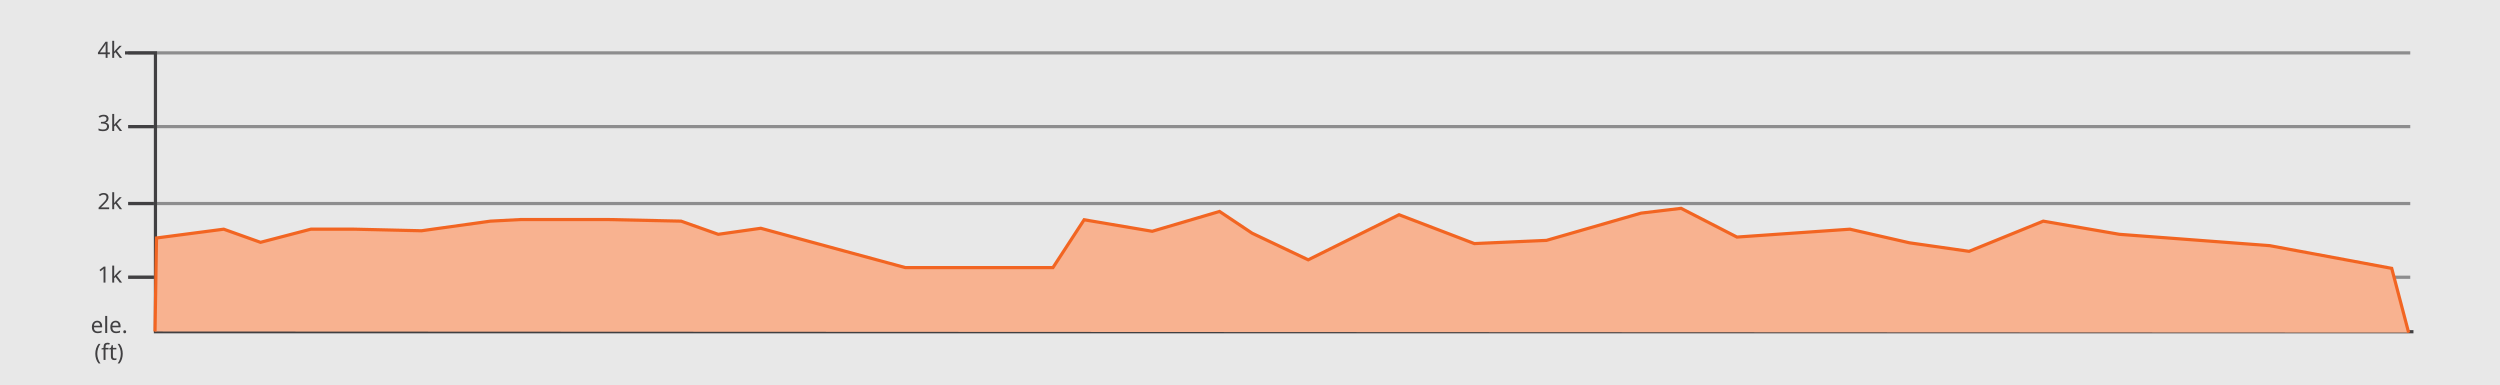
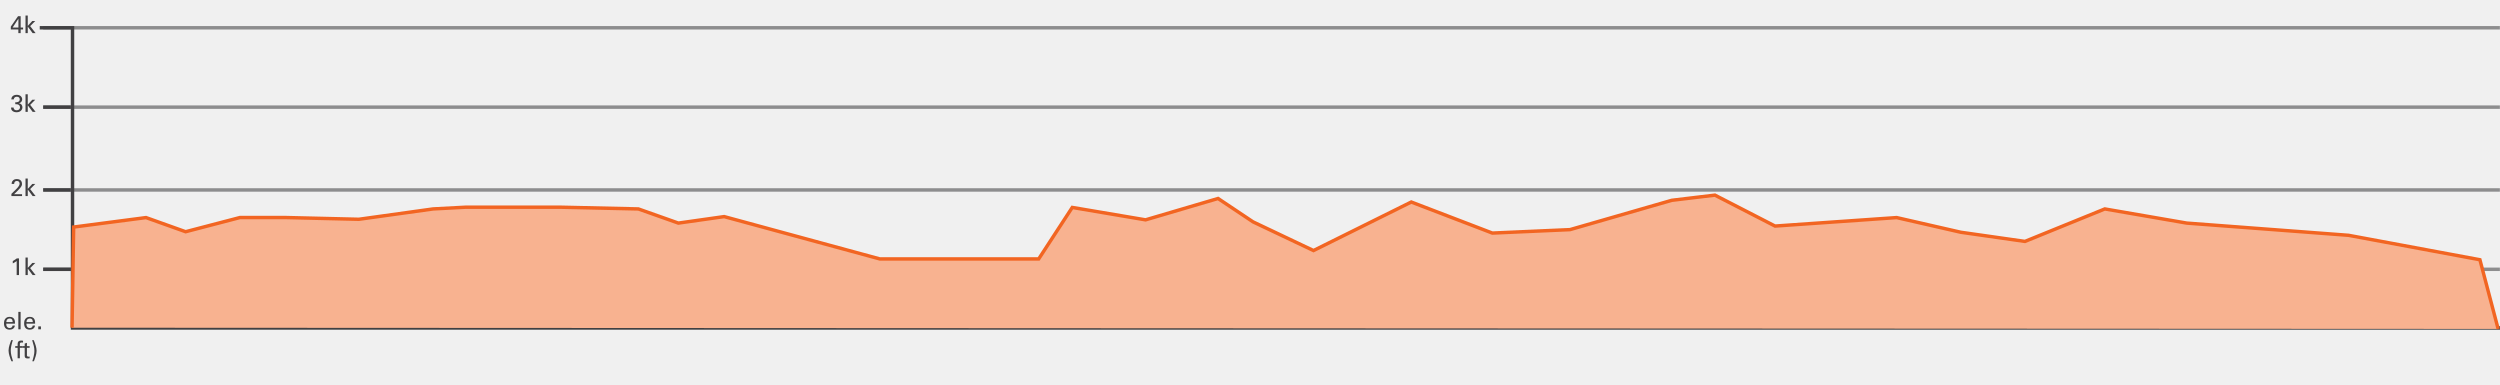
- <svg xmlns="http://www.w3.org/2000/svg" version="1.1" x="0px" y="0px" width="780px" height="120px" viewBox="0 0 780 120" enable-background="new 0 0 780 120" xml:space="preserve">
-   <g id="Layer_1">
-     <rect x="193" y="-200" fill="#F26522" width="100" height="101" />
-     <rect x="193" y="-316" fill="#CBCCCE" width="100" height="101" />
-     <rect x="71" y="-316" fill="#414042" width="100" height="101" />
-     <rect x="71" y="-202" fill="#496B73" width="100" height="101" />
-     <rect x="-46" y="-202" fill="#769096" width="100" height="101" />
-     <rect x="-7.5" y="-7.5" fill="#E8E8E8" stroke="#FFFFFF" stroke-miterlimit="10" width="794" height="136" />
-     <rect x="74.994" y="143.185" fill="none" width="37.051" height="37.052" />
-     <text transform="matrix(1 0 0 1 74.9937 151.8369)" font-family="'UniversLTStd'" font-size="12">3k</text>
-     <g>
-       <polyline fill="none" stroke="#414042" stroke-miterlimit="10" points="504,335.5 -200.5,335.5 -200.5,248.5 -210,248.5   " />
-       <line fill="none" stroke="#414042" stroke-miterlimit="10" x1="-201" y1="273.5" x2="-209" y2="273.5" />
-       <line fill="none" stroke="#414042" stroke-miterlimit="10" x1="-201" y1="299.5" x2="-209" y2="299.5" />
-       <line fill="none" stroke="#414042" stroke-miterlimit="10" x1="-201" y1="324.5" x2="-209" y2="324.5" />
-       <line fill="none" stroke="#414042" stroke-miterlimit="10" x1="503.5" y1="343" x2="503.5" y2="335" />
-       <line fill="none" stroke="#414042" stroke-miterlimit="10" x1="272.5" y1="343" x2="272.5" y2="335" />
-       <line fill="none" stroke="#414042" stroke-miterlimit="10" x1="387.5" y1="343" x2="387.5" y2="335" />
-       <line fill="none" stroke="#414042" stroke-miterlimit="10" x1="156.5" y1="343" x2="156.5" y2="335" />
-       <line fill="none" stroke="#414042" stroke-miterlimit="10" x1="41.5" y1="343" x2="41.5" y2="335" />
-       <line fill="none" stroke="#414042" stroke-miterlimit="10" x1="-74.5" y1="343" x2="-74.5" y2="335" />
-       <line fill="none" stroke="#414042" stroke-miterlimit="10" x1="-189.5" y1="343" x2="-189.5" y2="335" />
-       <rect x="-219.845" y="244.915" fill="none" width="13.261" height="10.53" />
-       <text transform="matrix(1 0 0 1 -219.8447 249.9619)" font-family="'UniversLTStd'" font-size="7">4k</text>
-       <rect x="-191.564" y="344.443" fill="none" width="4.128" height="10.53" />
-       <text transform="matrix(1 0 0 1 -191.564 349.4902)" font-family="'UniversLTStd'" font-size="7">5</text>
-       <rect x="-78.333" y="344.443" fill="none" width="7.667" height="10.53" />
-       <rect x="37.667" y="344.443" fill="none" width="7.895" height="10.53" />
-       <text transform="matrix(1 0 0 1 37.6665 349.4902)" font-family="'UniversLTStd'" font-size="7">15</text>
-       <rect x="152.267" y="344.443" fill="none" width="8.467" height="10.53" />
-       <text transform="matrix(1 0 0 1 152.2666 349.4902)" font-family="'UniversLTStd'" font-size="7">20</text>
-       <rect x="268.496" y="344.443" fill="none" width="8.009" height="10.53" />
-       <text transform="matrix(1 0 0 1 268.4956 349.4902)" font-family="'UniversLTStd'" font-size="7">25</text>
-       <rect x="383.267" y="344.443" fill="none" width="8.467" height="10.53" />
-       <text transform="matrix(1 0 0 1 383.2666 349.4902)" font-family="'UniversLTStd'" font-size="7">30</text>
-       <rect x="499.381" y="344.443" fill="none" width="8.238" height="10.53" />
-       <text transform="matrix(1 0 0 1 499.3813 349.4902)" font-family="'UniversLTStd'" font-size="7">35</text>
+ <svg xmlns="http://www.w3.org/2000/svg" version="1.1" id="Layer_1" x="0px" y="0px" width="780px" height="120px" viewBox="0 0 780 120" enable-background="new 0 0 780 120" xml:space="preserve">
+   <g>
+     <polyline fill="none" stroke="#8D8D8E" stroke-width="1.077" stroke-miterlimit="10" points="13.475,84.024 21.567,84.024    779.961,84.024  " />
+     <polyline fill="none" stroke="#8D8D8E" stroke-width="1.077" stroke-miterlimit="10" points="13.475,59.265 21.567,59.265    779.961,59.265  " />
+     <polyline fill="none" stroke="#8D8D8E" stroke-width="1.077" stroke-miterlimit="10" points="13.475,33.428 21.567,33.428    779.961,33.428  " />
+     <polyline fill="none" stroke="#8D8D8E" stroke-width="1.077" stroke-miterlimit="10" points="13.475,8.668 21.567,8.668    779.961,8.668  " />
+     <polyline fill="none" stroke="#414042" stroke-width="1.077" stroke-miterlimit="10" points="781.038,102.326 22.625,102.326    22.625,8.668 12.399,8.668  " />
+     <line fill="none" stroke="#414042" stroke-width="1.077" stroke-miterlimit="10" x1="22.087" y1="33.428" x2="13.475" y2="33.428" />
+     <line fill="none" stroke="#414042" stroke-width="1.077" stroke-miterlimit="10" x1="22.087" y1="59.265" x2="13.475" y2="59.265" />
+     <line fill="none" stroke="#414042" stroke-width="1.077" stroke-miterlimit="10" x1="22.087" y1="84.024" x2="13.475" y2="84.024" />
+     <rect y="97.308" fill="none" width="14.276" height="21.537" />
+     <g enable-background="new    ">
+       <path fill="#414042" d="M1.946,100.978c-0.015,0.784,0.31,1.364,1.086,1.364c0.46,0,0.829-0.24,0.89-0.783H4.63    c-0.022,0.188-0.052,0.497-0.324,0.792c-0.166,0.188-0.542,0.505-1.304,0.505c-1.191,0-1.756-0.739-1.756-1.938    c0-0.746,0.151-1.364,0.746-1.778c0.362-0.257,0.814-0.28,1.033-0.28c1.696,0,1.659,1.501,1.644,2.119H1.946z M3.944,100.479    c0.008-0.361-0.06-1.115-0.935-1.115c-0.46,0-1.018,0.278-1.033,1.115H3.944z" />
+       <path fill="#414042" d="M5.722,97.306H6.43v5.437H5.722V97.306z" />
+       <path fill="#414042" d="M8.231,100.978c-0.015,0.784,0.309,1.364,1.085,1.364c0.46,0,0.83-0.24,0.89-0.783h0.708    c-0.022,0.188-0.052,0.497-0.324,0.792c-0.166,0.188-0.542,0.505-1.304,0.505c-1.191,0-1.756-0.739-1.756-1.938    c0-0.746,0.151-1.364,0.746-1.778c0.362-0.257,0.814-0.28,1.033-0.28c1.696,0,1.659,1.501,1.644,2.119H8.231z M10.229,100.479    c0.008-0.361-0.06-1.115-0.935-1.115c-0.46,0-1.018,0.278-1.033,1.115H10.229z" />
+       <path fill="#414042" d="M11.938,101.837h0.837v0.905h-0.837V101.837z" />
+     </g>
+     <g enable-background="new    ">
+       <path fill="#414042" d="M3.566,112.713c-0.407-1.003-0.897-2.254-0.897-3.355c0-0.596,0.136-1.184,0.31-1.756    c0.211-0.68,0.407-1.162,0.535-1.486h0.498c-0.121,0.37-0.287,0.883-0.445,1.599c-0.158,0.693-0.211,1.162-0.211,1.629    c0,1.07,0.264,1.937,0.701,3.37H3.566z" />
+       <path fill="#414042" d="M7.185,106.869c-0.121-0.007-0.272-0.015-0.415-0.015c-0.573,0-0.573,0.286-0.573,0.55V108h0.881v0.513    H6.197v3.273H5.496v-3.273H4.749V108h0.747v-0.429c0-0.521,0.03-0.709,0.159-0.906c0.158-0.239,0.46-0.414,0.949-0.414    c0.204,0,0.43,0.03,0.581,0.053V106.869z" />
+       <path fill="#414042" d="M7.032,107.985h0.67v-0.792l0.702-0.227v1.019h0.845v0.52H8.404v2.27c0,0.188,0,0.505,0.505,0.505    c0.144,0,0.279-0.021,0.34-0.036v0.55c-0.128,0.023-0.332,0.045-0.588,0.045c-0.649,0-0.958-0.188-0.958-0.806v-2.527h-0.67    V107.985z" />
+       <path fill="#414042" d="M10.521,106.115c0.407,1.003,0.897,2.247,0.897,3.348c0,0.596-0.136,1.185-0.309,1.757    c-0.211,0.68-0.407,1.169-0.536,1.493h-0.498c0.121-0.376,0.287-0.89,0.445-1.605c0.159-0.688,0.211-1.162,0.211-1.629    c0-1.063-0.264-1.931-0.702-3.363H10.521z" />
    </g>
    <g>
-       <polyline fill="none" stroke="#8D8D8E" stroke-miterlimit="10" points="40,255.5 47.517,255.5 752,255.5   " />
-       <polyline fill="none" stroke="#8D8D8E" stroke-miterlimit="10" points="40,232.5 47.517,232.5 752,232.5   " />
-       <polyline fill="none" stroke="#8D8D8E" stroke-miterlimit="10" points="40,208.5 47.517,208.5 752,208.5   " />
-       <polyline fill="none" stroke="#8D8D8E" stroke-miterlimit="10" points="40,185.5 47.517,185.5 752,185.5   " />
-       <polyline fill="none" stroke="#414042" stroke-miterlimit="10" points="753,272.5 48.5,272.5 48.5,185.5 39,185.5   " />
-       <line fill="none" stroke="#414042" stroke-miterlimit="10" x1="48" y1="208.5" x2="40" y2="208.5" />
-       <line fill="none" stroke="#414042" stroke-miterlimit="10" x1="48" y1="232.5" x2="40" y2="232.5" />
-       <line fill="none" stroke="#414042" stroke-miterlimit="10" x1="48" y1="255.5" x2="40" y2="255.5" />
-       <rect x="27.483" y="267.839" fill="none" width="13.261" height="20.006" />
-       <text transform="matrix(1 0 0 1 28.2754 272.8867)">
-         <tspan x="0" y="0" fill="#414042" font-family="'UniversLTStd'" font-size="7">ele.</tspan>
-         <tspan x="1.176" y="8.4" fill="#414042" font-family="'UniversLTStd'" font-size="7">(ft)</tspan>
-       </text>
-       <g>
-         <rect x="27.483" y="181.997" fill="none" width="13.261" height="5.964" />
-         <text transform="matrix(1 0 0 1 30.4175 187.0449)" fill="#414042" font-family="'UniversLTStd'" font-size="7">4k</text>
+       <rect y="4.897" fill="none" width="14.276" height="6.42" />
+       <g enable-background="new    ">
+         <path fill="#414042" d="M5.723,9.199H3.371V8.302l2.262-3.257h0.814v3.543h0.761v0.611H6.447v1.131H5.723V9.199z M5.745,8.588     V5.837L3.943,8.588H5.745z" />
+         <path fill="#414042" d="M7.96,4.849h0.701v3.242l1.417-1.545h0.928L9.408,8.151l1.696,2.179h-0.927L8.661,8.287v2.043H7.96V4.849     z" />
      </g>
-       <g>
-         <rect x="27.483" y="204.816" fill="none" width="13.261" height="5.964" />
-         <text transform="matrix(1 0 0 1 30.4175 209.8633)" fill="#414042" font-family="'UniversLTStd'" font-size="7">3k</text>
-       </g>
-       <g>
-         <rect x="27.483" y="229.228" fill="none" width="13.261" height="5.964" />
-         <text transform="matrix(1 0 0 1 30.4175 234.2754)" fill="#414042" font-family="'UniversLTStd'" font-size="7">2k</text>
-       </g>
-       <g>
-         <rect x="27.483" y="252.127" fill="none" width="13.261" height="5.964" />
-         <text transform="matrix(1 0 0 1 30.4175 257.1738)" fill="#414042" font-family="'UniversLTStd'" font-size="7">1k</text>
-       </g>
-       <path fill="none" stroke="#414042" stroke-miterlimit="10" d="M48.017,185.5" />
    </g>
    <g>
-       <polyline fill="none" stroke="#8D8D8E" stroke-miterlimit="10" points="40,86.5 47.517,86.5 752,86.5   " />
-       <polyline fill="none" stroke="#8D8D8E" stroke-miterlimit="10" points="40,63.5 47.517,63.5 752,63.5   " />
-       <polyline fill="none" stroke="#8D8D8E" stroke-miterlimit="10" points="40,39.5 47.517,39.5 752,39.5   " />
-       <polyline fill="none" stroke="#8D8D8E" stroke-miterlimit="10" points="40,16.5 47.517,16.5 752,16.5   " />
-       <polyline fill="none" stroke="#414042" stroke-miterlimit="10" points="753,103.5 48.5,103.5 48.5,16.5 39,16.5   " />
-       <line fill="none" stroke="#414042" stroke-miterlimit="10" x1="48" y1="39.5" x2="40" y2="39.5" />
-       <line fill="none" stroke="#414042" stroke-miterlimit="10" x1="48" y1="63.5" x2="40" y2="63.5" />
-       <line fill="none" stroke="#414042" stroke-miterlimit="10" x1="48" y1="86.5" x2="40" y2="86.5" />
-       <rect x="27.483" y="98.839" fill="none" width="13.261" height="20.006" />
-       <text transform="matrix(1 0 0 1 28.2754 103.8867)">
-         <tspan x="0" y="0" fill="#414042" font-family="'UniversLTStd'" font-size="7">ele.</tspan>
-         <tspan x="1.176" y="8.4" fill="#414042" font-family="'UniversLTStd'" font-size="7">(ft)</tspan>
-       </text>
-       <g>
-         <rect x="27.483" y="12.997" fill="none" width="13.261" height="5.964" />
-         <text transform="matrix(1 0 0 1 30.4175 18.0444)" fill="#414042" font-family="'UniversLTStd'" font-size="7">4k</text>
+       <rect y="29.462" fill="none" width="14.276" height="6.42" />
+       <g enable-background="new    ">
+         <path fill="#414042" d="M4.245,33.554c-0.008,0.498,0.316,0.852,0.957,0.852c0.731,0,1.041-0.468,1.041-0.927     c0-0.551-0.37-0.837-0.754-0.92c-0.271-0.053-0.46-0.045-0.725-0.038v-0.61c0.521,0.045,1.396-0.06,1.396-0.905     c0-0.587-0.399-0.821-0.92-0.821c-0.393,0-0.882,0.173-0.95,0.821H3.528c0.046-1.296,1.268-1.425,1.689-1.425     c1.138,0,1.704,0.686,1.704,1.41c0,0.43-0.234,1.048-1.041,1.229c1.116,0.159,1.116,1.161,1.116,1.268     c0,0.731-0.595,1.538-1.81,1.538c-0.55,0-1.101-0.159-1.432-0.543c-0.294-0.333-0.302-0.71-0.31-0.928H4.245z" />
+         <path fill="#414042" d="M7.96,29.414h0.701v3.242l1.417-1.545h0.928l-1.598,1.605l1.696,2.179h-0.927l-1.515-2.043v2.043H7.96     V29.414z" />
      </g>
-       <g>
-         <rect x="27.483" y="35.816" fill="none" width="13.261" height="5.964" />
-         <text transform="matrix(1 0 0 1 30.4175 40.8638)" fill="#414042" font-family="'UniversLTStd'" font-size="7">3k</text>
+     </g>
+     <g>
+       <rect y="55.743" fill="none" width="14.276" height="6.419" />
+       <g enable-background="new    ">
+         <path fill="#414042" d="M3.559,60.489l1.365-1.341c0.287-0.279,0.573-0.581,0.807-0.898c0.302-0.414,0.385-0.647,0.385-0.927     c0-0.256-0.091-0.852-0.837-0.852c-0.837,0-0.852,0.716-0.852,0.913H3.634c0.007-0.256,0.03-0.755,0.483-1.147     c0.361-0.309,0.798-0.376,1.13-0.376c0.8,0,1.614,0.407,1.614,1.523c0,0.332-0.022,0.588-0.588,1.303     c-0.151,0.189-0.814,0.875-0.965,1.026L4.396,60.58h2.481v0.596H3.559V60.489z" />
+         <path fill="#414042" d="M7.96,55.694h0.701v3.242l1.417-1.545h0.928l-1.598,1.606l1.696,2.179h-0.927l-1.515-2.044v2.044H7.96     V55.694z" />
      </g>
-       <g>
-         <rect x="27.483" y="60.228" fill="none" width="13.261" height="5.964" />
-         <text transform="matrix(1 0 0 1 30.4175 65.2754)" fill="#414042" font-family="'UniversLTStd'" font-size="7">2k</text>
+     </g>
+     <g>
+       <rect y="80.394" fill="none" width="14.276" height="6.421" />
+       <g enable-background="new    ">
+         <path fill="#414042" d="M5.202,81.432c-0.324,0.271-0.844,0.58-1.214,0.753v-0.753c0.49-0.257,0.973-0.573,1.267-0.822h0.671     v5.217H5.202V81.432z" />
+         <path fill="#414042" d="M7.96,80.346h0.701v3.242l1.417-1.546h0.928l-1.598,1.605l1.696,2.179h-0.927l-1.515-2.043v2.043H7.96     V80.346z" />
      </g>
-       <g>
-         <rect x="27.483" y="83.127" fill="none" width="13.261" height="5.964" />
-         <text transform="matrix(1 0 0 1 30.4175 88.1738)" fill="#414042" font-family="'UniversLTStd'" font-size="7">1k</text>
-       </g>
-       <path fill="none" stroke="#414042" stroke-miterlimit="10" d="M48.017,16.5" />
    </g>
+     <path fill="none" stroke="#414042" stroke-width="1.077" stroke-miterlimit="10" d="M22.105,8.668" />
  </g>
  <g id="Layer_2">
-     <polyline fill="#F8B290" stroke="#F26522" stroke-miterlimit="10" points="48.363,103.427 48.83,74.251 69.803,71.508    81.279,75.606 97,71.5 110.5,71.5 131.5,72 153,69 162.426,68.5 190,68.5 212.5,69 224.088,73.106 237.363,71.223 282.496,83.5    328.513,83.5 338.248,68.568 359.487,72.164 380.5,65.972 390.655,72.756 408.159,81.063 436.5,66.996 460,75.998 482.5,74.999    512,66.5 524.5,65 541.935,73.967 577.18,71.508 595.77,75.761 614.354,78.416 637.5,69 661.256,73.106 708.159,76.646    746.212,83.726 751.5,103.78  " />
+     <polyline fill="#F8B290" stroke="#F26522" stroke-width="1.077" stroke-miterlimit="10" points="22.478,102.247 22.981,70.838    45.559,67.886 57.913,72.297 74.837,67.877 89.37,67.877 111.978,68.415 135.123,65.187 145.27,64.647 174.954,64.647    199.175,65.187 211.65,69.605 225.941,67.578 274.528,80.795 324.066,80.795 334.547,64.721 357.412,68.592 380.032,61.927    390.965,69.229 409.809,78.171 440.317,63.028 465.616,72.719 489.837,71.644 521.596,62.495 535.053,60.879 553.82,70.532    591.763,67.886 611.775,72.464 631.781,75.322 656.699,65.187 682.272,69.605 732.766,73.417 773.73,81.039 779.424,102.628  " />
  </g>
</svg>
